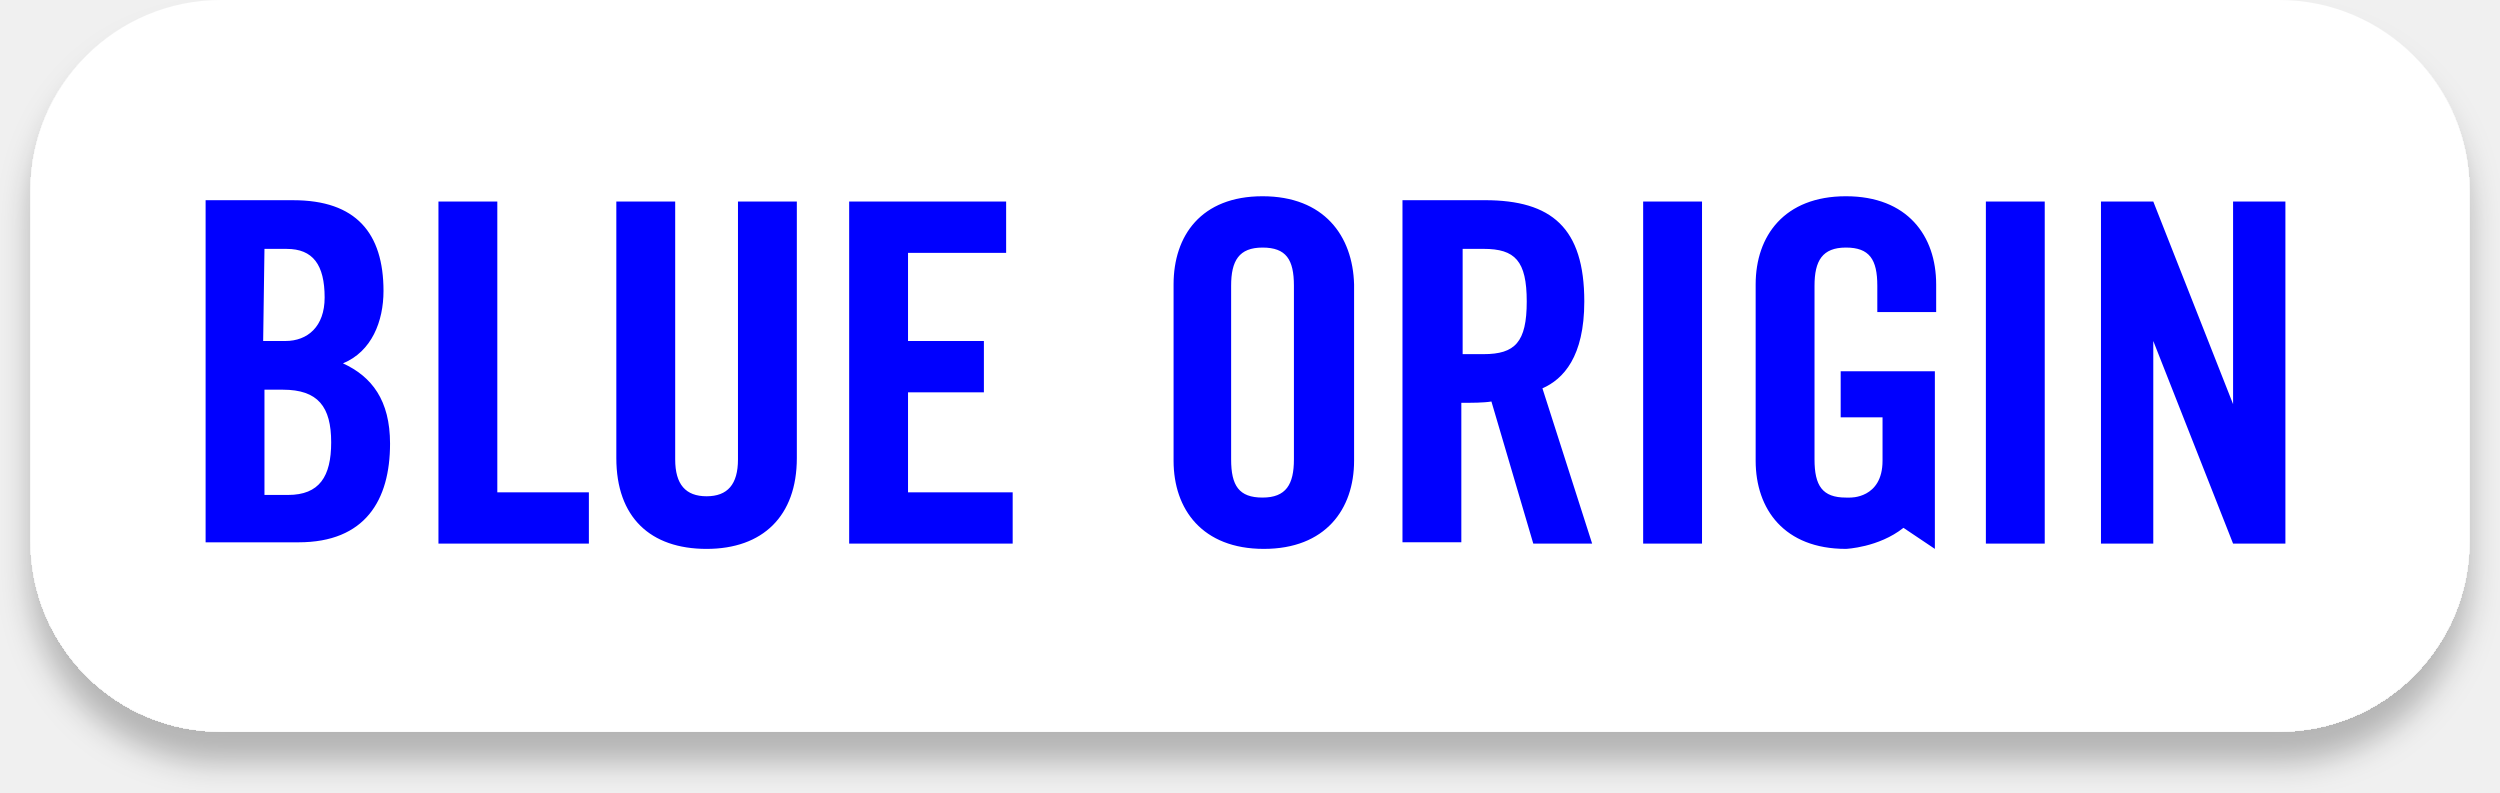
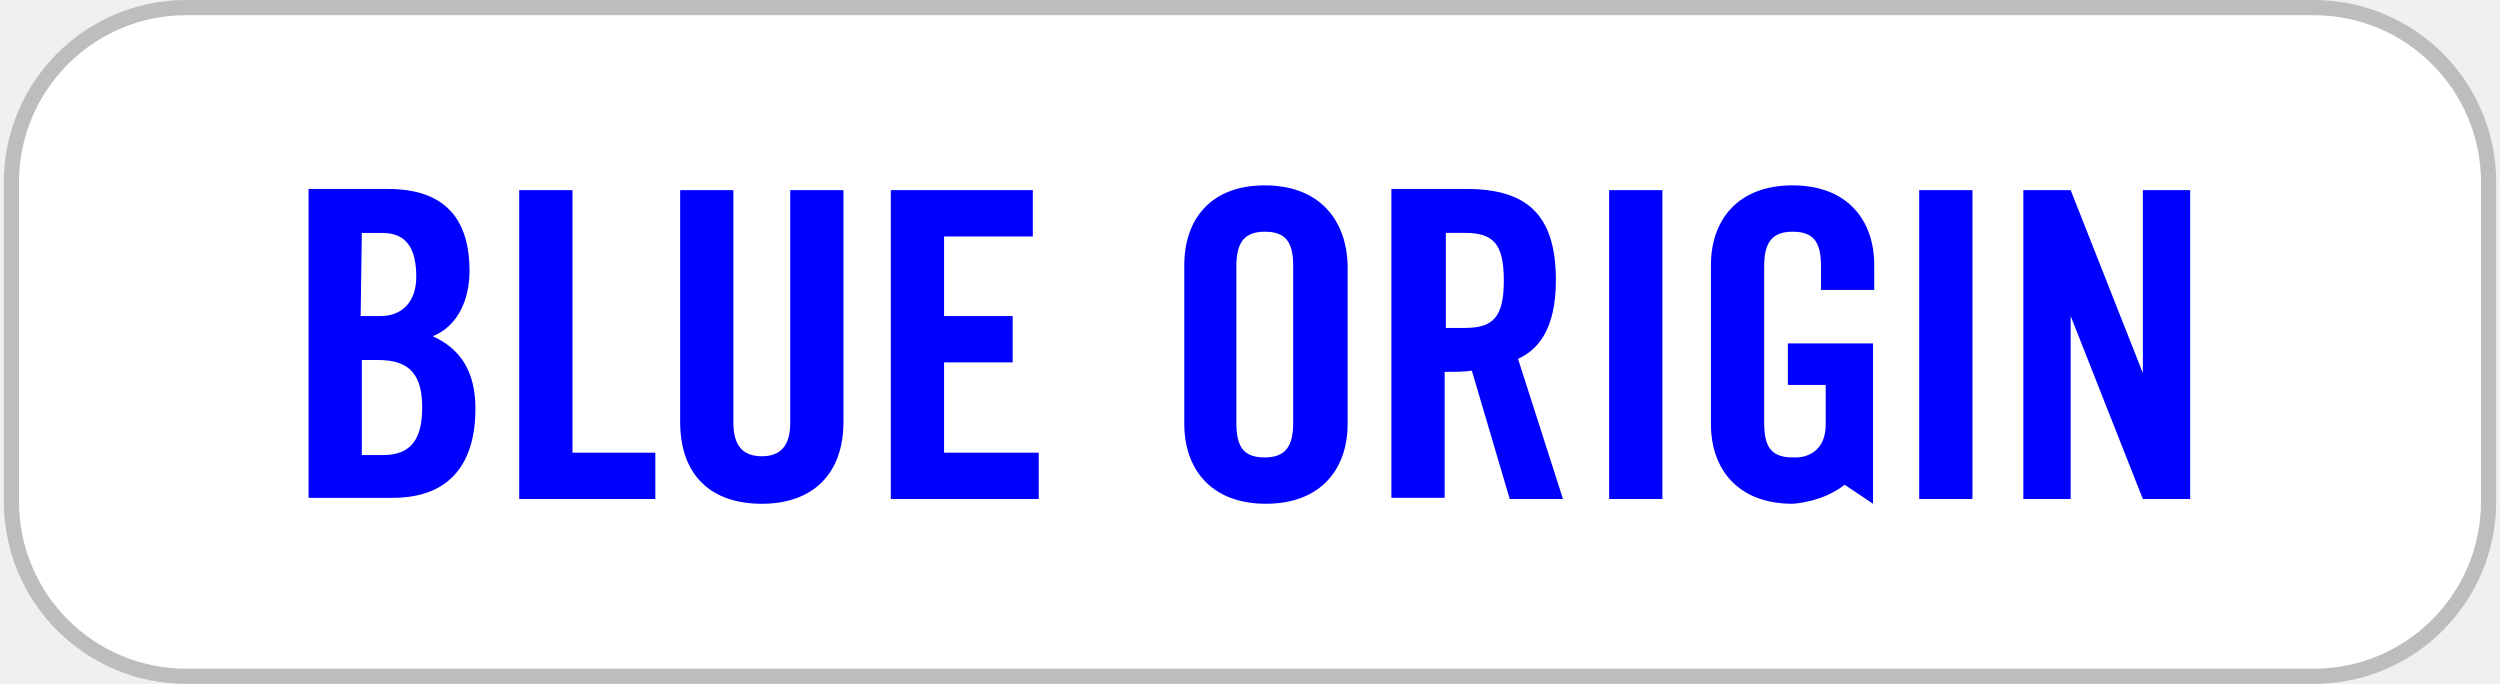
- <svg xmlns="http://www.w3.org/2000/svg" width="328" height="104" viewBox="0 0 328 104" fill="none">
-   <g filter="url(#filter0_d_3_2)">
-     <rect x="4" width="320" height="96" rx="25" fill="white" />
-   </g>
-   <path d="M96.822 60.277C96.822 63.557 95.449 65.11 92.704 65.11C89.958 65.11 88.585 63.556 88.585 60.277V26.44H80.862V60.104C80.862 67.872 85.324 72.015 92.704 72.015C100.083 72.015 104.545 67.699 104.545 60.104V26.44H96.822V60.277ZM44.995 47.674C48.771 46.12 50.315 42.15 50.315 38.179C50.315 30.584 46.712 26.268 38.474 26.268H26.976V71.152H39.161C47.913 71.152 51.174 65.627 51.174 58.204C51.174 52.508 48.771 49.4 44.996 47.673L44.995 47.674ZM34.698 32.655H37.616C41.048 32.655 42.593 34.727 42.593 39.043C42.593 42.841 40.362 44.739 37.444 44.739H34.527L34.698 32.655ZM37.788 64.938H34.698V51.127H37.101C41.735 51.127 43.451 53.371 43.451 58.032C43.451 62.521 41.906 64.937 37.788 64.937L37.788 64.938ZM119.133 51.472H129.087V44.739H119.133V33.173H132.005V26.44H111.411V71.324H132.863V64.591H119.133V51.472ZM65.076 26.44H57.525V71.324H77.261V64.591H65.248V26.439L65.076 26.44ZM260.547 71.324H268.269V26.44H260.547V71.324ZM242.184 25.748C234.118 25.748 230.342 30.927 230.342 37.314V60.447C230.342 66.835 234.118 72.014 242.184 72.014C242.184 72.014 246.474 71.841 249.735 69.251L253.854 72.014V60.275V48.708H241.497V54.75H246.989V60.275V60.447C246.989 65.454 242.699 65.281 242.699 65.281H242.184C239.095 65.281 238.065 63.727 238.065 60.274V37.487C238.065 34.207 239.095 32.48 242.184 32.48C245.273 32.48 246.303 34.034 246.303 37.487V40.94H254.025V37.314C254.025 30.927 250.249 25.748 242.184 25.748ZM165.643 25.748C157.577 25.748 153.973 30.927 153.973 37.314V60.447C153.973 66.835 157.748 72.014 165.814 72.014C173.88 72.014 177.656 66.835 177.656 60.447V37.314C177.484 30.927 173.709 25.748 165.642 25.748H165.643ZM169.762 60.275C169.762 63.554 168.732 65.281 165.643 65.281C162.554 65.281 161.524 63.727 161.524 60.275V37.487C161.524 34.207 162.554 32.481 165.643 32.481C168.732 32.481 169.762 34.034 169.762 37.487V60.275ZM292.98 26.438V53.024L282.511 26.438H275.647V71.322H282.511V44.737L292.98 71.322H299.845V26.438H292.98ZM215.582 71.322H223.305V26.438H215.582V71.322ZM207.86 39.557C207.86 29.89 203.569 26.265 194.817 26.265H184.005V71.149H191.727V52.849C193.1 52.849 194.645 52.849 195.674 52.677L201.166 71.321H208.889L202.367 50.95C205.113 49.742 207.859 46.807 207.859 39.557L207.86 39.557ZM194.645 46.463H191.899V32.652H194.645C198.764 32.652 200.308 34.206 200.308 39.557C200.308 44.909 198.764 46.463 194.645 46.463Z" fill="#0000FF" />
-   <defs>
-     <filter id="filter0_d_3_2" x="0" y="0" width="328" height="104" filterUnits="userSpaceOnUse" color-interpolation-filters="sRGB">
-       <feFlood flood-opacity="0" result="BackgroundImageFix" />
-       <feColorMatrix in="SourceAlpha" type="matrix" values="0 0 0 0 0 0 0 0 0 0 0 0 0 0 0 0 0 0 127 0" result="hardAlpha" />
-       <feOffset dy="4" />
-       <feGaussianBlur stdDeviation="2" />
-       <feComposite in2="hardAlpha" operator="out" />
-       <feColorMatrix type="matrix" values="0 0 0 0 0 0 0 0 0 0 0 0 0 0 0 0 0 0 0.25 0" />
-       <feBlend mode="normal" in2="BackgroundImageFix" result="effect1_dropShadow_3_2" />
-       <feBlend mode="normal" in="SourceGraphic" in2="effect1_dropShadow_3_2" result="shape" />
-     </filter>
-   </defs>
+ <svg xmlns="http://www.w3.org/2000/svg" width="329" height="90" viewBox="0 0 329 90" fill="none">
+   <rect x="1.5" y="1" width="326" height="88" rx="23" fill="white" />
+   <rect x="1.5" y="1" width="326" height="88" rx="23" stroke="#BDBDBD" stroke-width="2" />
+   <path d="M103.992 55.666C103.992 58.636 102.746 60.043 100.254 60.043C97.762 60.043 96.516 58.636 96.516 55.666V25.021H89.508V55.509C89.508 62.545 93.557 66.297 100.254 66.297C106.951 66.297 111 62.388 111 55.509V25.021H103.992V55.666ZM56.96 44.252C60.386 42.845 61.788 39.249 61.788 35.653C61.788 28.774 58.517 24.865 51.042 24.865H40.608V65.515H51.665C59.608 65.515 62.567 60.512 62.567 53.789C62.567 48.629 60.387 45.815 56.96 44.252L56.96 44.252ZM47.616 30.65H50.264C53.378 30.65 54.78 32.526 54.78 36.435C54.78 39.874 52.755 41.594 50.108 41.594H47.46L47.616 30.65ZM50.419 59.887H47.616V47.379H49.796C54.001 47.379 55.559 49.412 55.559 53.633C55.559 57.698 54.157 59.887 50.419 59.887L50.419 59.887ZM124.239 47.692H133.271V41.594H124.239V31.119H135.919V25.021H117.23V65.671H136.697V59.573H124.239V47.692ZM75.183 25.021H68.33V65.671H86.24V59.573H75.338V25.02L75.183 25.021ZM252.567 65.671H259.575V25.021H252.567V65.671ZM235.903 24.394C228.584 24.394 225.158 29.085 225.158 34.869V55.82C225.158 61.605 228.584 66.295 235.903 66.295C235.903 66.295 239.797 66.139 242.756 63.794L246.493 66.295V55.664V45.188H235.281V50.66H240.264V55.664V55.82C240.264 60.354 236.371 60.198 236.371 60.198H235.903C233.1 60.198 232.166 58.791 232.166 55.663V35.026C232.166 32.055 233.1 30.492 235.903 30.492C238.707 30.492 239.641 31.899 239.641 35.026V38.153H246.649V34.87C246.649 29.085 243.223 24.394 235.903 24.394ZM166.445 24.394C159.125 24.394 155.854 29.085 155.854 34.869V55.82C155.854 61.605 159.281 66.295 166.6 66.295C173.92 66.295 177.346 61.605 177.346 55.82V34.869C177.19 29.084 173.764 24.394 166.444 24.394H166.445ZM170.182 55.664C170.182 58.634 169.248 60.198 166.445 60.198C163.641 60.198 162.707 58.791 162.707 55.664V35.026C162.707 32.055 163.641 30.492 166.445 30.492C169.248 30.492 170.182 31.899 170.182 35.026V55.664ZM282 25.02V49.097L272.5 25.02H266.27V65.669H272.5V41.592L282 65.669H288.229V25.02H282ZM211.763 65.669H218.771V25.02H211.763V65.669ZM204.755 36.901C204.755 28.146 200.862 24.862 192.919 24.862H183.107V65.512H190.116V48.939C191.361 48.939 192.763 48.939 193.697 48.783L198.681 65.668H205.689L199.771 47.219C202.263 46.125 204.755 43.467 204.755 36.9L204.755 36.901ZM192.763 43.155H190.272V30.647H192.763C196.501 30.647 197.903 32.054 197.903 36.901C197.903 41.748 196.501 43.155 192.763 43.155Z" fill="#0000FF" />
</svg>
